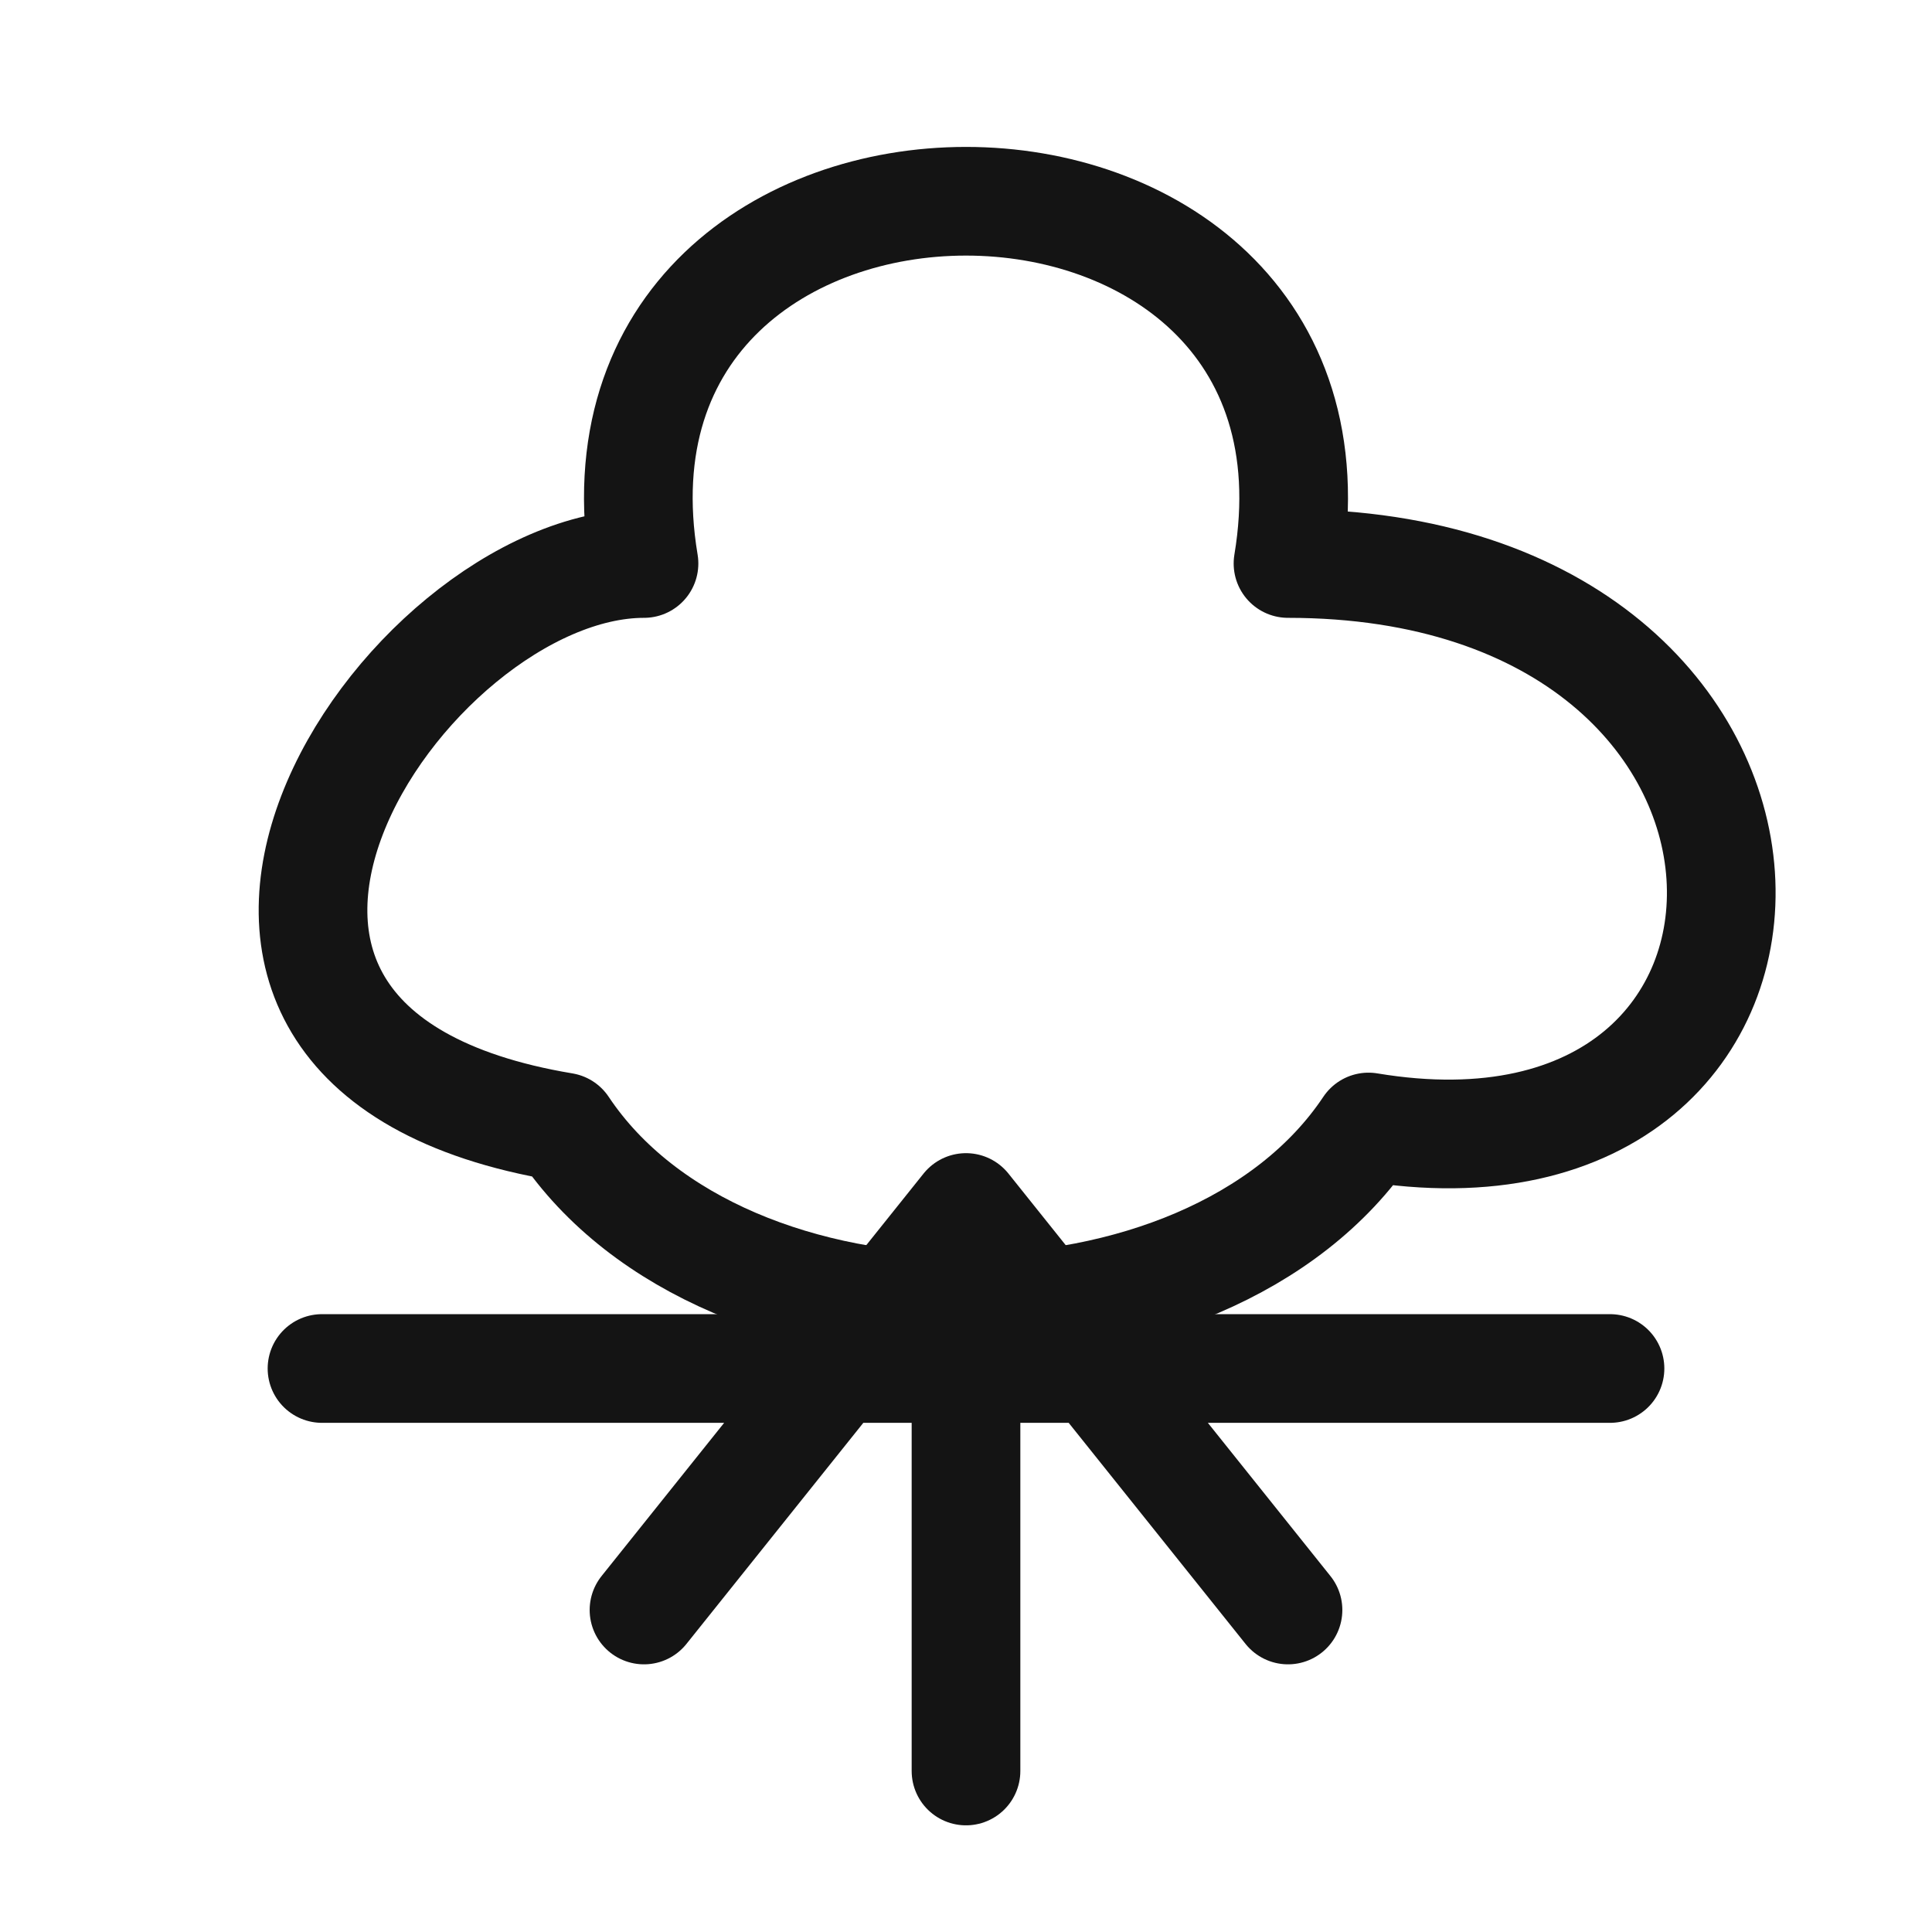
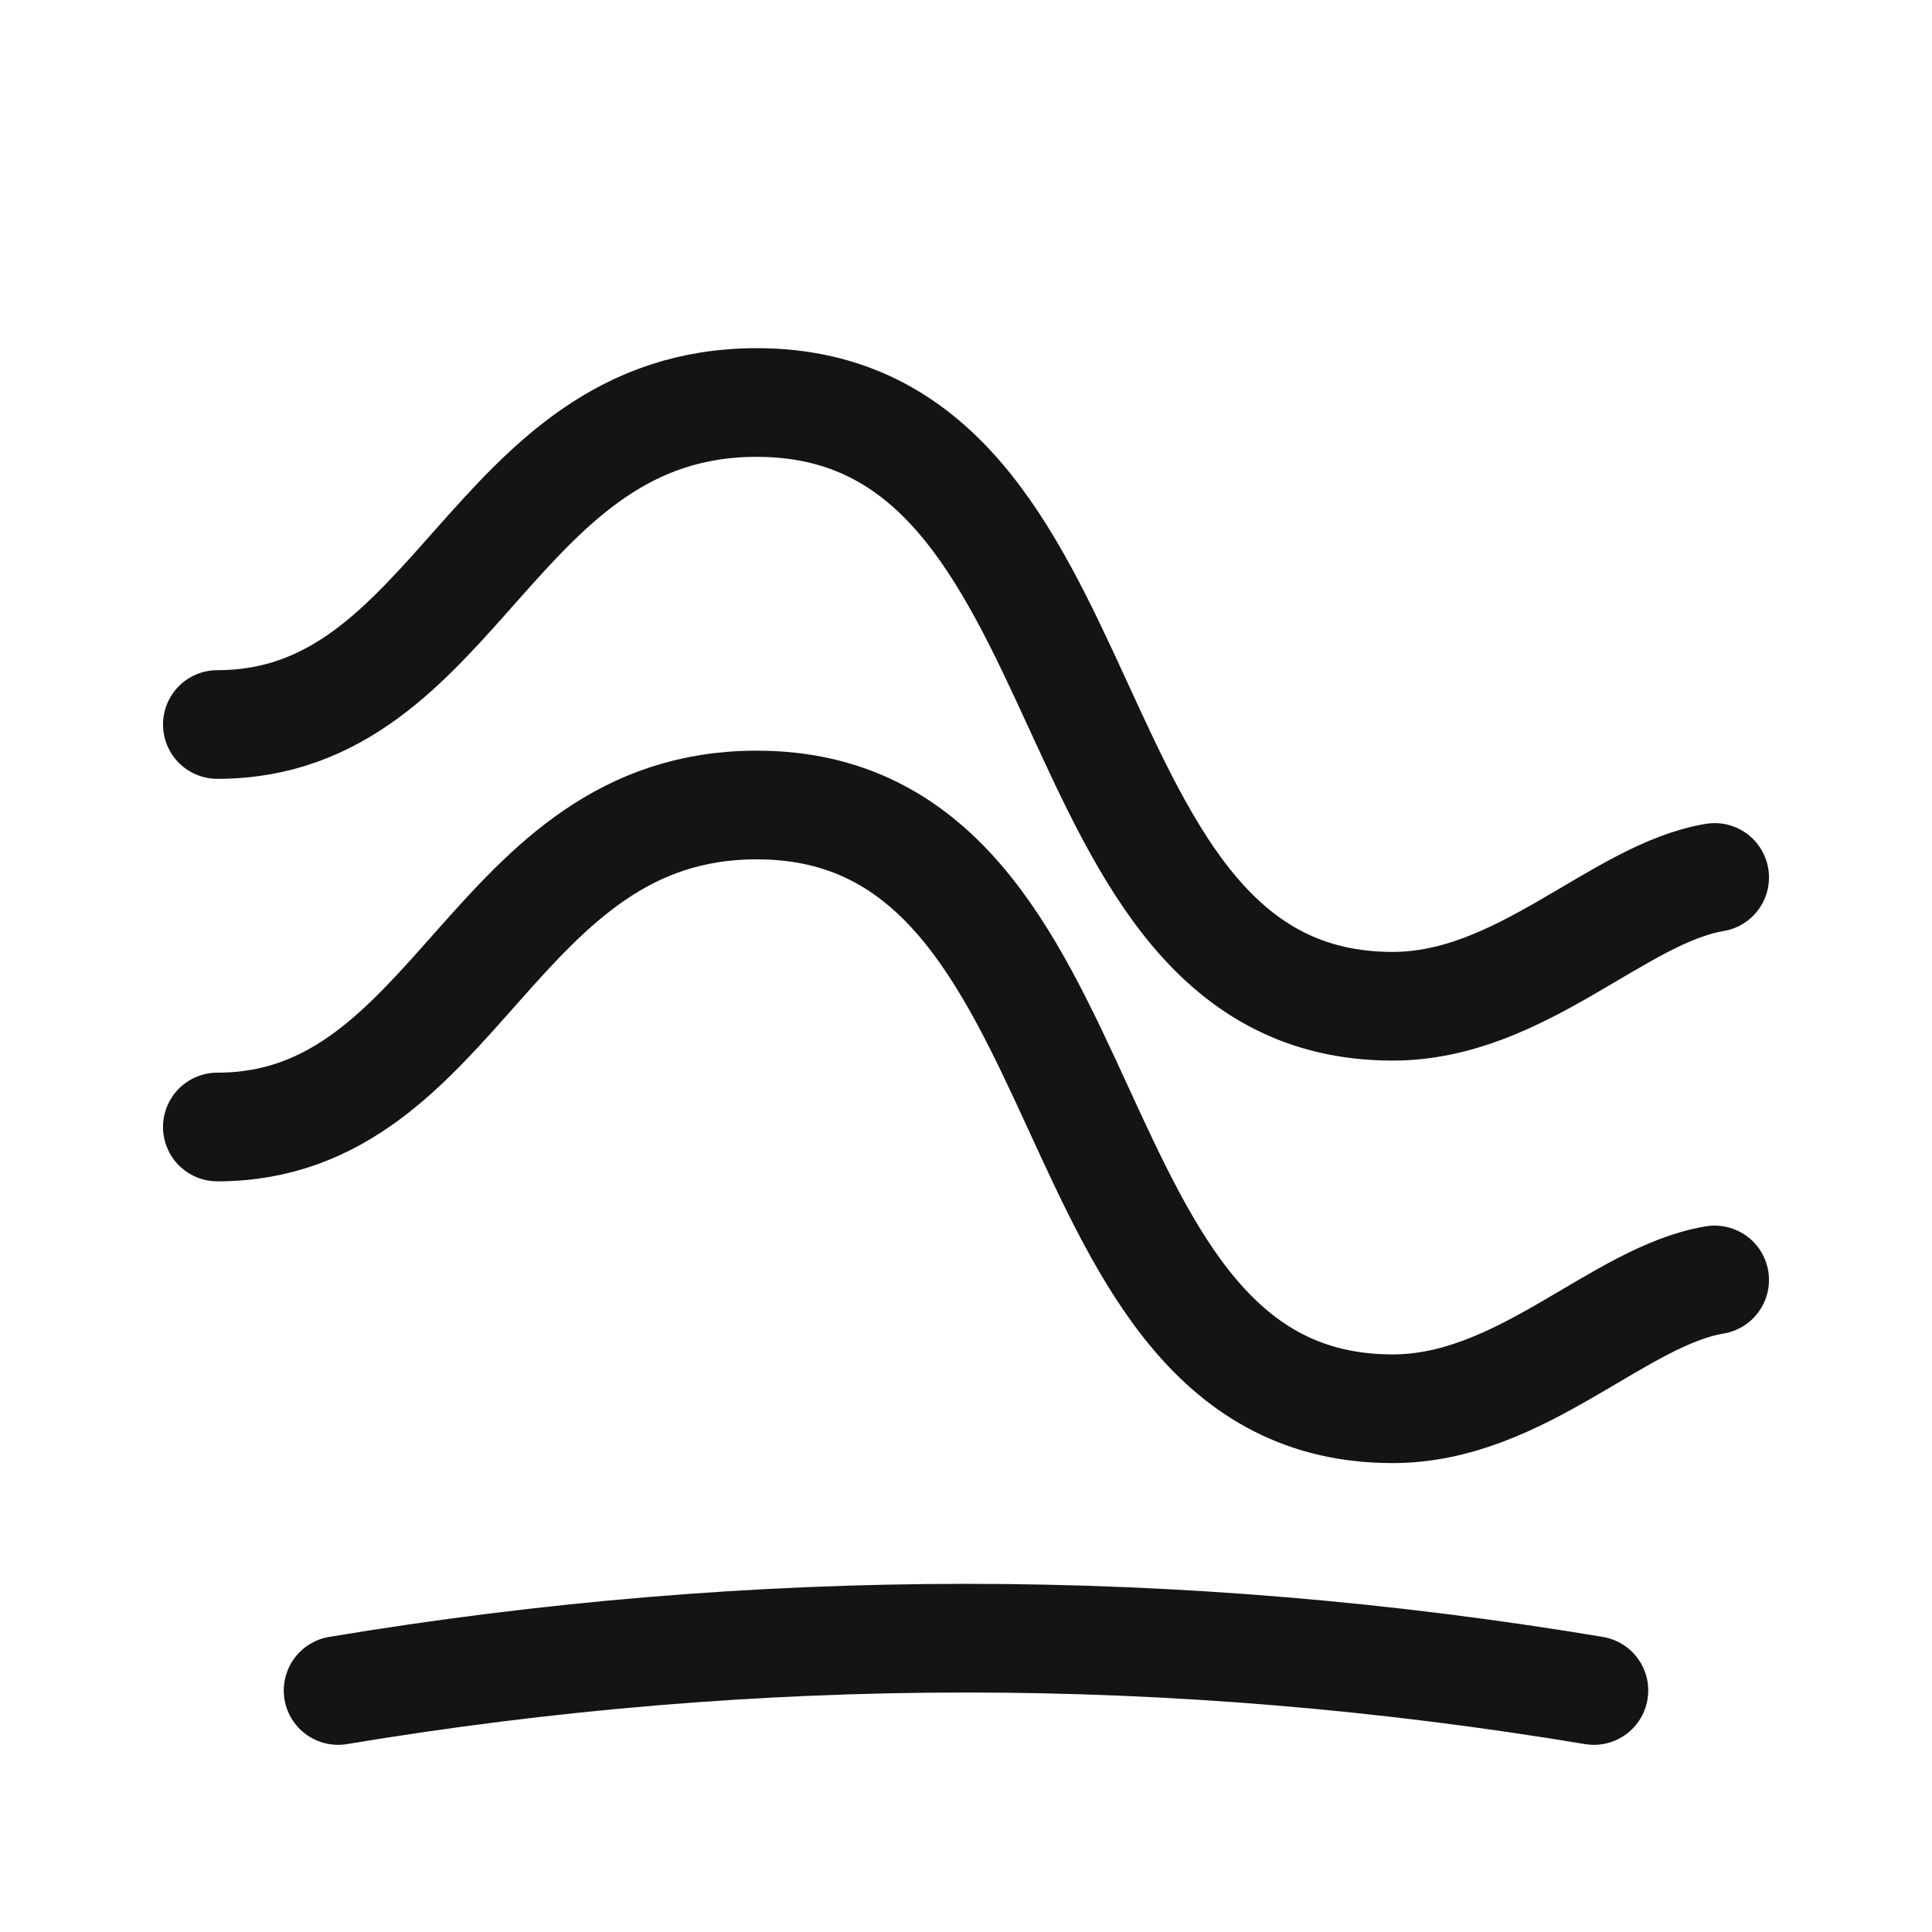
<svg xmlns="http://www.w3.org/2000/svg" viewBox="0 0 24 24" fill="none" stroke="#141414" stroke-width="1.35" stroke-linecap="round" stroke-linejoin="round">
-   <path d="M12 15V22M12 15L8 20M12 15L16 20M4 17H20" />
-   <path d="M7 14C1 13 5 7 8 7C7 1 17 1 16 7C23 7 23 15 17 14C15 17 9 17 7 14Z" />
+   <path d="M2.7 9C5.7 9 6.1 5 9.4 5C13.9 5 12.9 12.5 17.3 12.5C18.9 12.5 20.1 11.1 21.3 10.9" />
+   <path d="M2.7 14C5.7 14 6.1 10 9.4 10C13.9 10 12.9 17.5 17.3 17.5C18.9 17.5 20.1 16.1 21.3 15.9" />
+   <path d="M4.2 21Q12 19.7 19.8 21" />
</svg>
